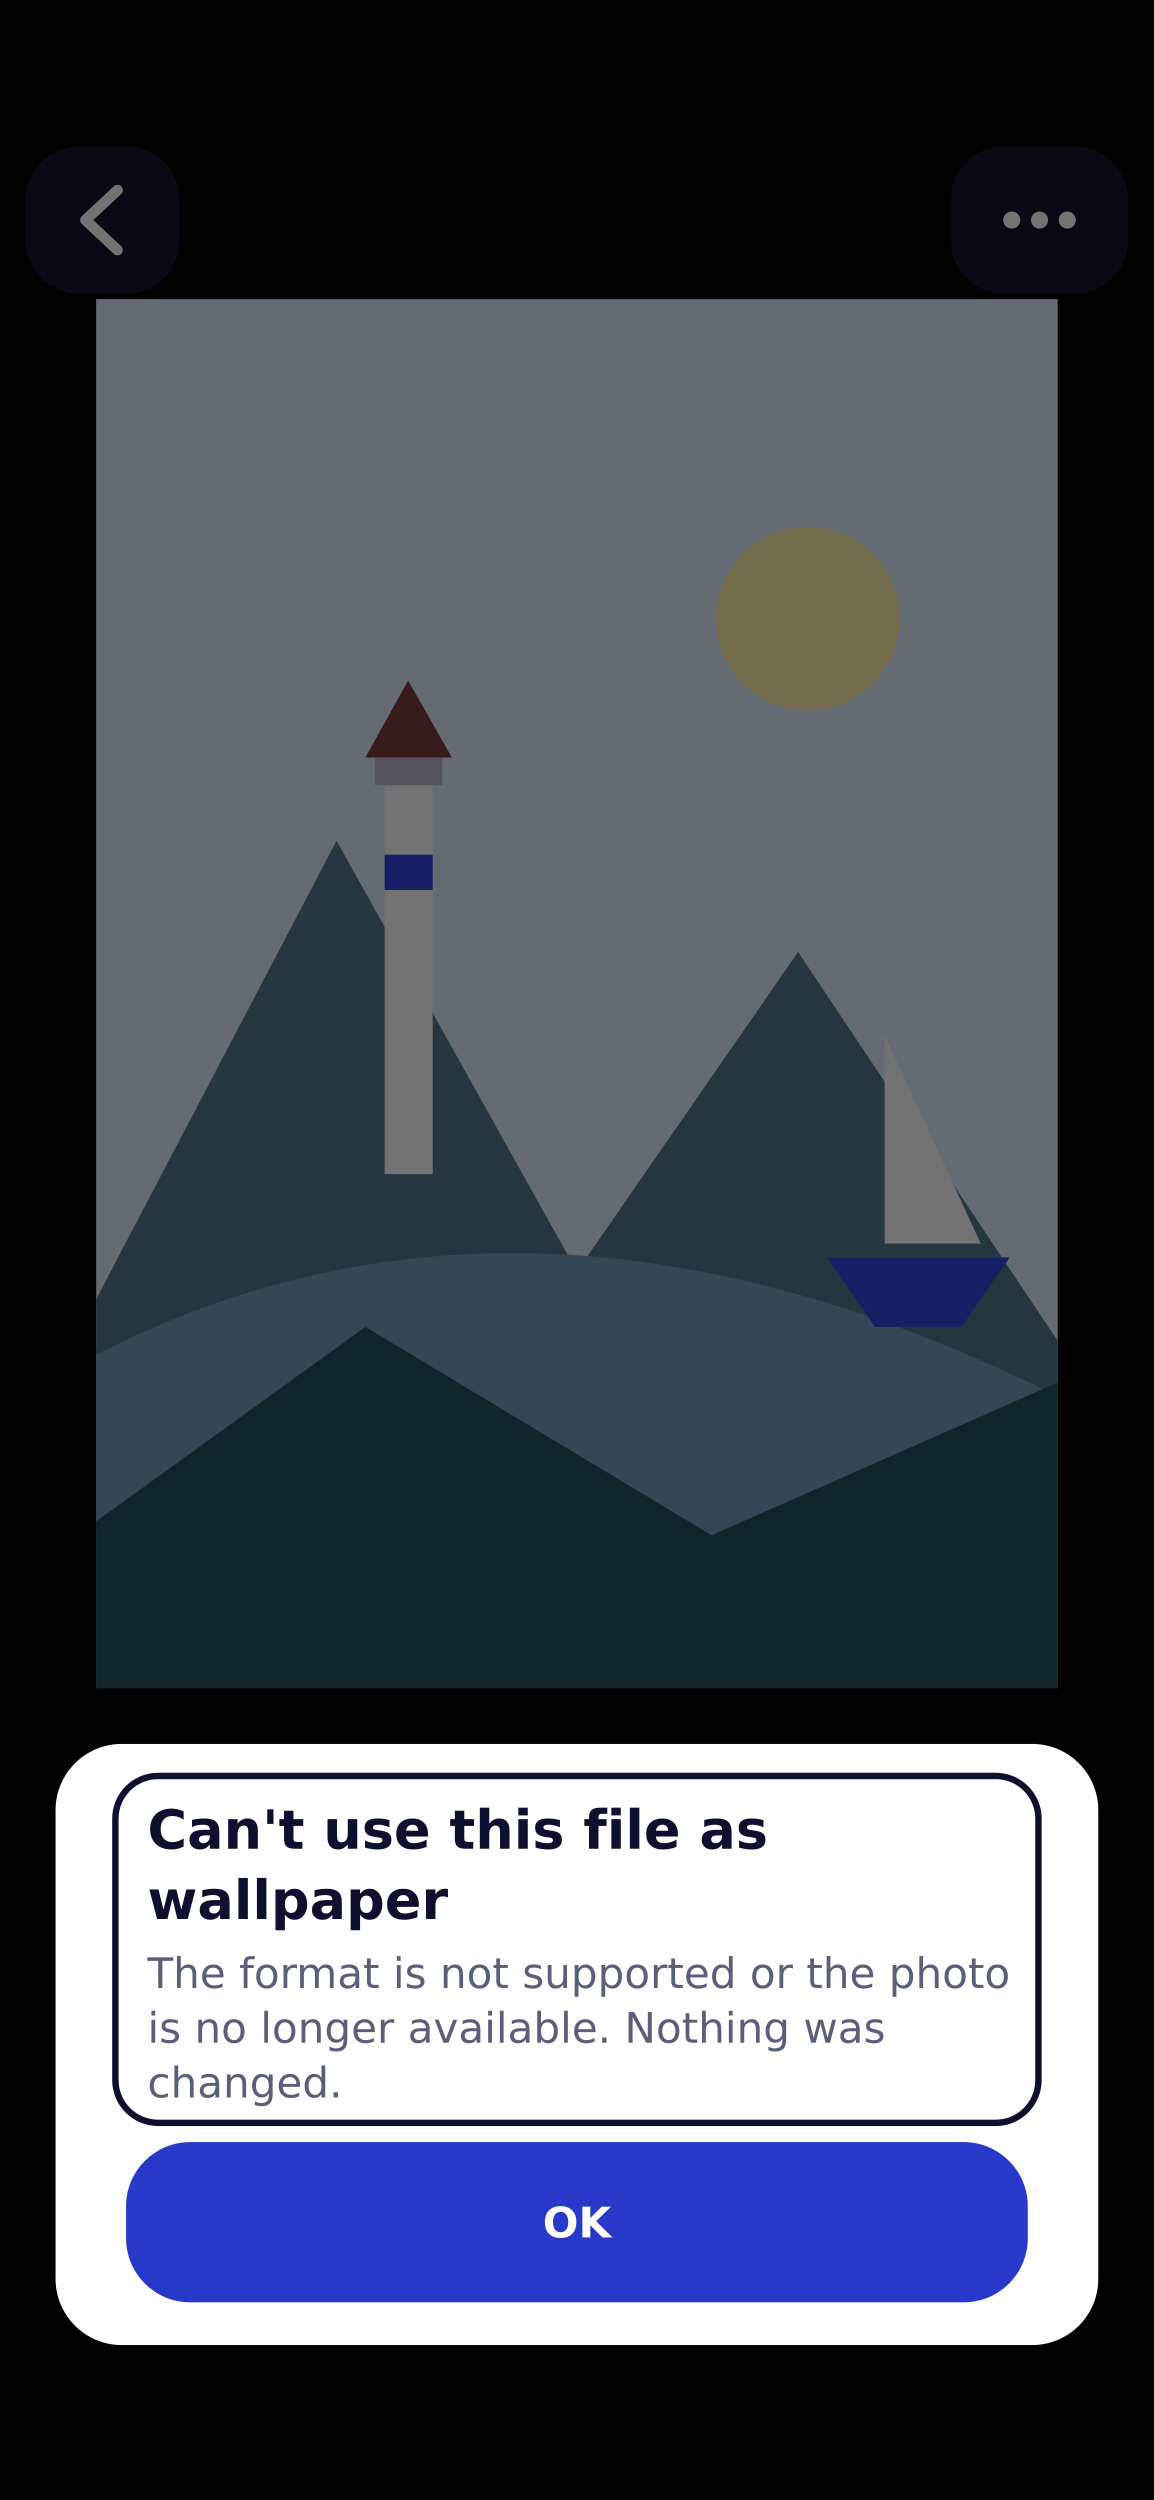
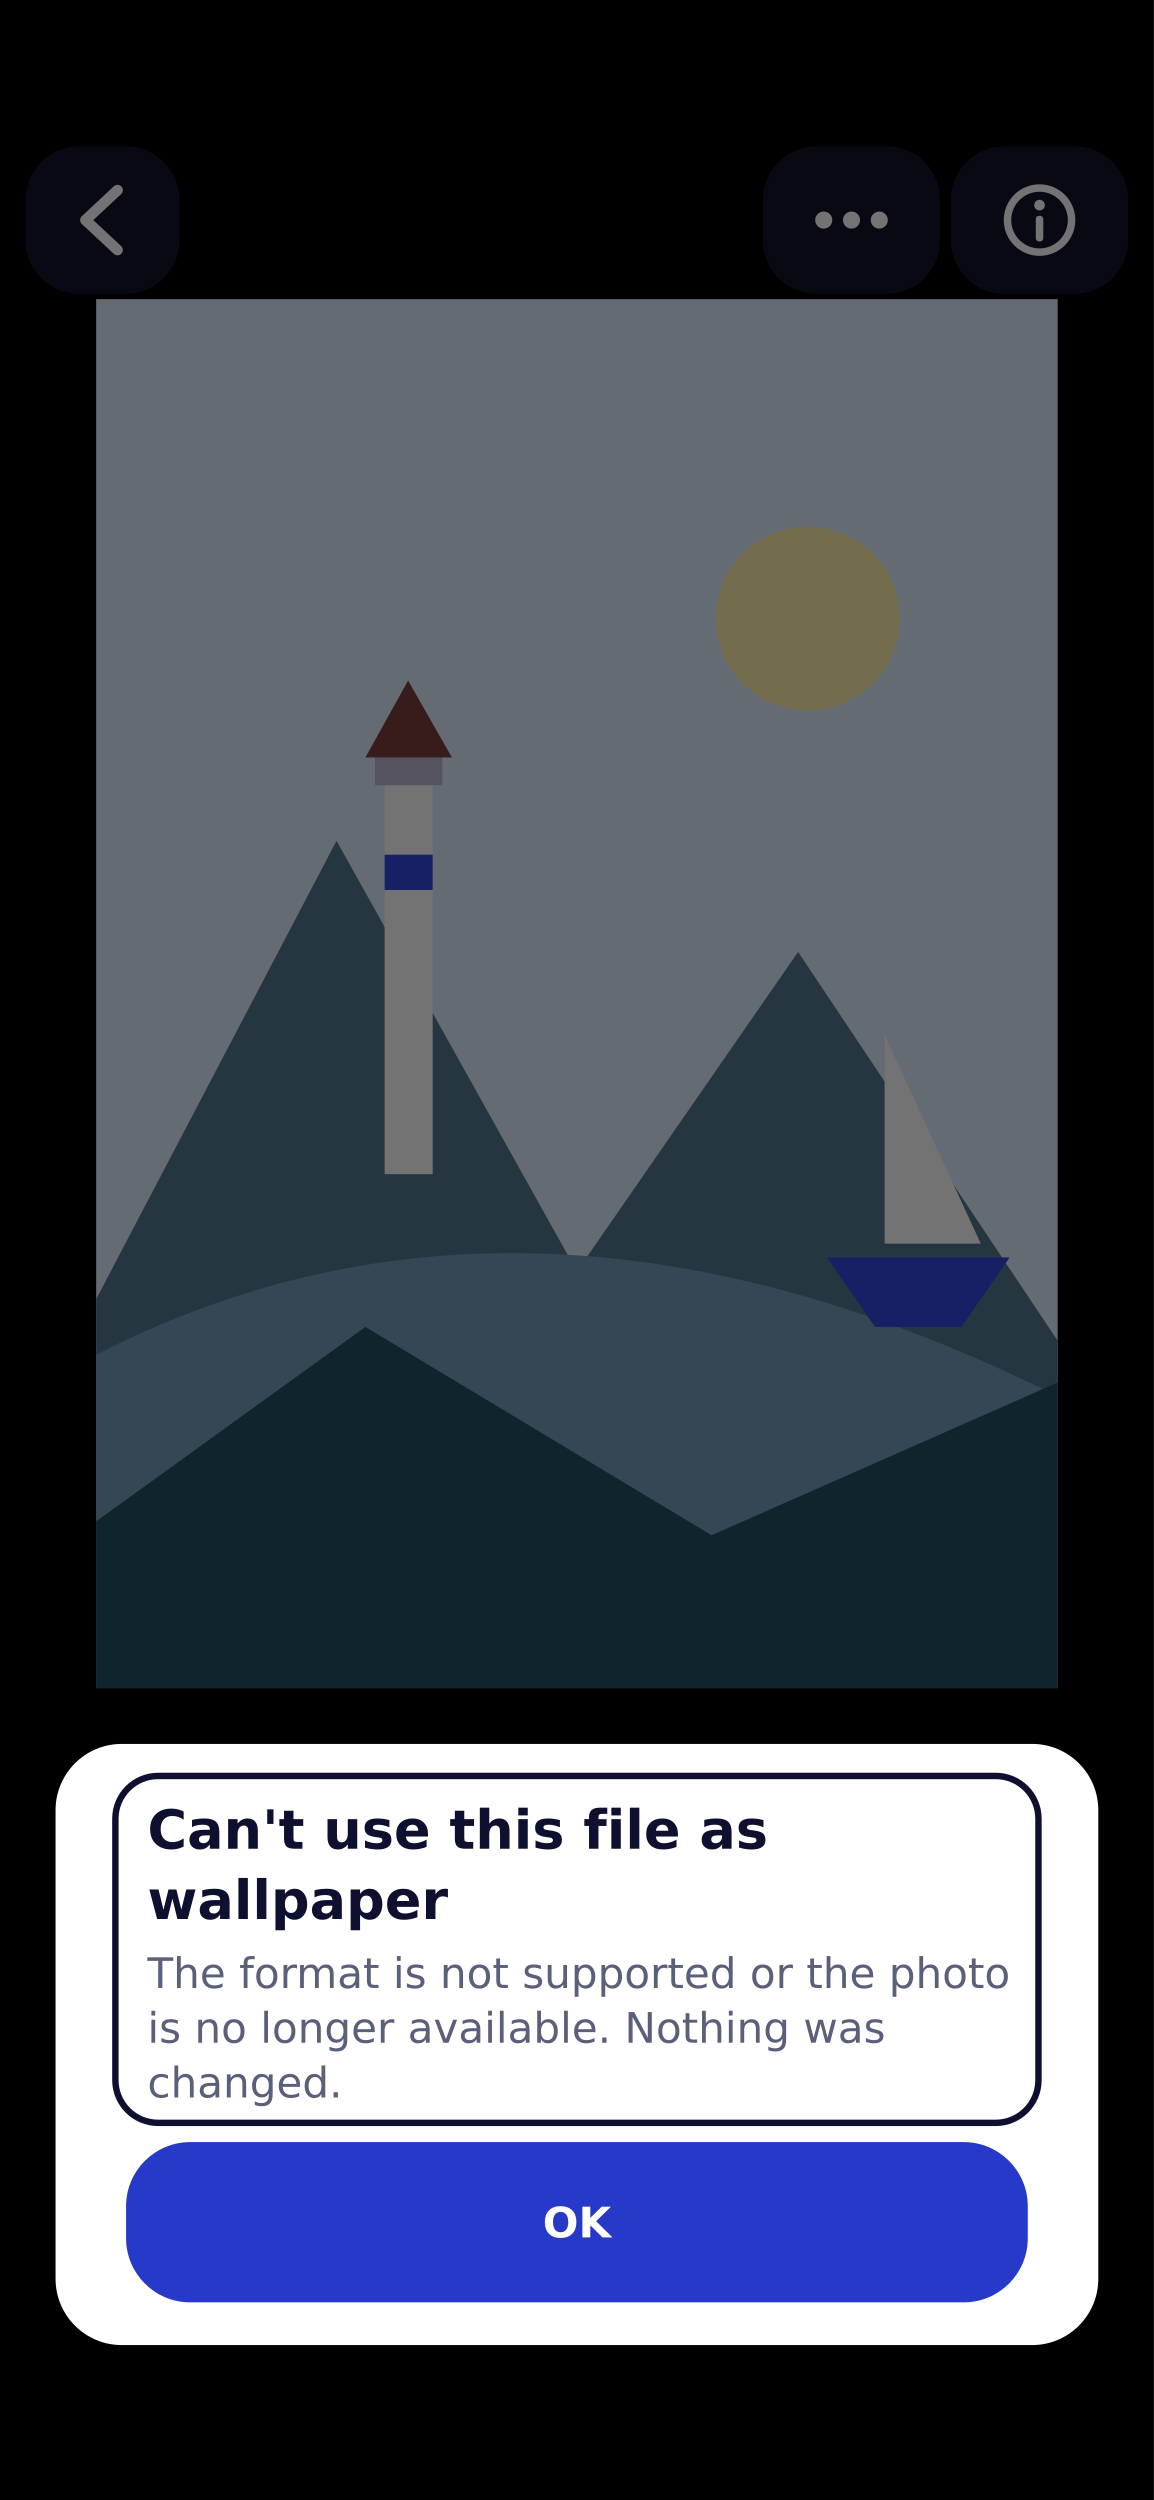
<svg xmlns="http://www.w3.org/2000/svg" width="1080" height="2340" viewBox="0 0 1080 2340">
  <rect x="0" y="0" width="1080" height="2340" rx="0" fill="#000000" />
  <svg class="art" x="90" y="280" width="900" height="1300" viewBox="0 0 900 1300" preserveAspectRatio="xMidYMid slice">
    <rect width="900" height="1300" fill="#DDEEFF" />
    <circle cx="666" cy="299" r="86" fill="#FFF1AA" />
    <path d="M0 936 L225 507 L450 910 L657 611 L900 975 L900 1300 L0 1300 Z" fill="#53778E" />
    <path d="M0 988 Q405 780 900 1027 L900 1300 L0 1300 Z" fill="#759BBB" />
    <path d="M0 1144 L252 962 L576 1157 L900 1014 L900 1300 L0 1300 Z" fill="#244F61" />
    <rect x="270" y="429" width="45" height="390" fill="#FFFFFF" />
    <rect x="261" y="416" width="63" height="39" fill="#BDB9D2" />
    <rect x="270" y="520" width="45" height="33" fill="#3448E0" />
    <path d="M252 429 L292 357 L333 429 Z" fill="#7D3E3B" />
    <path d="M738 884 L738 689 L828 884 Z" fill="#FFFFFF" />
    <path d="M684 897 L855 897 L810 962 L729 962 Z" fill="#3448E0" />
  </svg>
  <rect x="24" y="137" width="144" height="138" rx="50" fill="#14152A" />
  <path d="M110 178 L80 206 L110 234" fill="none" stroke="#FFFFFF" stroke-width="10" stroke-linecap="round" stroke-linejoin="round" />
+   <rect x="714" y="137" width="166" height="138" rx="50" fill="#14152A" />
+   <circle cx="771" cy="206" r="8" fill="#FFFFFF" />
+   <circle cx="797" cy="206" r="8" fill="#FFFFFF" />
+   <circle cx="823" cy="206" r="8" fill="#FFFFFF" />
  <rect x="890" y="137" width="166" height="138" rx="50" fill="#14152A" />
-   <circle cx="947" cy="206" r="8" fill="#FFFFFF" />
-   <circle cx="973" cy="206" r="8" fill="#FFFFFF" />
-   <circle cx="999" cy="206" r="8" fill="#FFFFFF" />
+   <circle cx="973" cy="206" r="30" fill="none" stroke="#FFFFFF" stroke-width="7" />
+   <circle cx="973" cy="192" r="5" fill="#FFFFFF" />
+   <rect x="969.5" y="202" width="7" height="24" rx="3" fill="#FFFFFF" />
  <svg class="art" x="212" y="1865" width="96" height="130">
    <rect width="96" height="130" rx="17" fill="#DDEEFF" />
  </svg>
  <svg class="art" x="352" y="1865" width="96" height="130">
    <rect width="96" height="130" rx="17" fill="#25325F" />
  </svg>
  <svg class="art" x="492" y="1865" width="96" height="130" viewBox="0 0 900 1300" preserveAspectRatio="xMidYMid meet">
    <rect width="900" height="1300" fill="#DDEEFF" />
    <circle cx="666" cy="299" r="86" fill="#FFF1AA" />
    <path d="M0 936 L225 507 L450 910 L657 611 L900 975 L900 1300 L0 1300 Z" fill="#53778E" />
    <path d="M0 988 Q405 780 900 1027 L900 1300 L0 1300 Z" fill="#759BBB" />
    <rect x="270" y="429" width="45" height="390" fill="#FFFFFF" />
    <path d="M738 884 L738 689 L828 884 Z" fill="#FFFFFF" />
  </svg>
  <rect x="489" y="1862" width="102" height="136" rx="18" fill="none" stroke="#000000" stroke-width="13" />
  <rect x="489" y="1862" width="102" height="136" rx="18" fill="none" stroke="#FFFFFF" stroke-width="5.6" />
  <circle cx="540" cy="1838" r="15" fill="#8C9BFF" stroke="#000000" stroke-width="6" />
  <svg class="art" x="632" y="1865" width="96" height="130">
    <rect width="96" height="130" rx="17" fill="#25325F" />
  </svg>
  <svg class="art" x="772" y="1865" width="96" height="130">
    <rect width="96" height="130" rx="17" fill="#DDEEFF" />
  </svg>
  <rect x="215" y="2042" width="650" height="145" rx="67" fill="#3448E0" />
  <text x="296.2" y="2134" font-family="DejaVu Sans" font-size="54" font-weight="bold" text-anchor="middle" fill="#FFFFFF" data-maxw="150.5">♡</text>
  <text x="458.8" y="2134" font-family="DejaVu Sans" font-size="31" font-weight="bold" text-anchor="middle" fill="#FFFFFF" data-maxw="150.5">Edit</text>
  <text x="621.2" y="2134" font-family="DejaVu Sans" font-size="31" font-weight="bold" text-anchor="middle" fill="#FFFFFF" data-maxw="150.5">Share</text>
  <text x="783.8" y="2134" font-family="DejaVu Sans" font-size="31" font-weight="bold" text-anchor="middle" fill="#FFFFFF" data-maxw="150.5">Delete</text>
  <rect x="0" y="0" width="1080" height="2340" rx="0" fill="#000000" fill-opacity="0.55" />
  <g class="modal">
    <rect x="52" y="1632.3" width="976" height="562.7" rx="62" fill="#FFFFFF" />
    <text x="138" y="1730.4" font-family="DejaVu Sans" font-size="50.6" font-weight="bold" text-anchor="start" fill="#0E1030" data-maxw="804">Can't use this file as</text>
    <text x="138" y="1796.2" font-family="DejaVu Sans" font-size="50.6" font-weight="bold" text-anchor="start" fill="#0E1030" data-maxw="804">wallpaper</text>
    <text x="138" y="1860.8" font-family="DejaVu Sans" font-size="39.4" font-weight="normal" text-anchor="start" fill="#5A5F7A" data-maxw="804">The format is not supported or the photo</text>
    <text x="138" y="1912" font-family="DejaVu Sans" font-size="39.4" font-weight="normal" text-anchor="start" fill="#5A5F7A" data-maxw="804">is no longer available. Nothing was</text>
    <text x="138" y="1963.2" font-family="DejaVu Sans" font-size="39.4" font-weight="normal" text-anchor="start" fill="#5A5F7A" data-maxw="804">changed.</text>
    <rect x="118" y="2005" width="844" height="150" rx="60" fill="#2639C9" />
    <text x="540" y="2094.2" font-family="DejaVu Sans" font-size="39.4" font-weight="bold" text-anchor="middle" fill="#FFFFFF" data-maxw="820">OK</text>
    <rect x="108" y="1662.3" width="864" height="324.7" rx="40" fill="none" stroke="#0E1030" stroke-width="6" />
  </g>
</svg>
